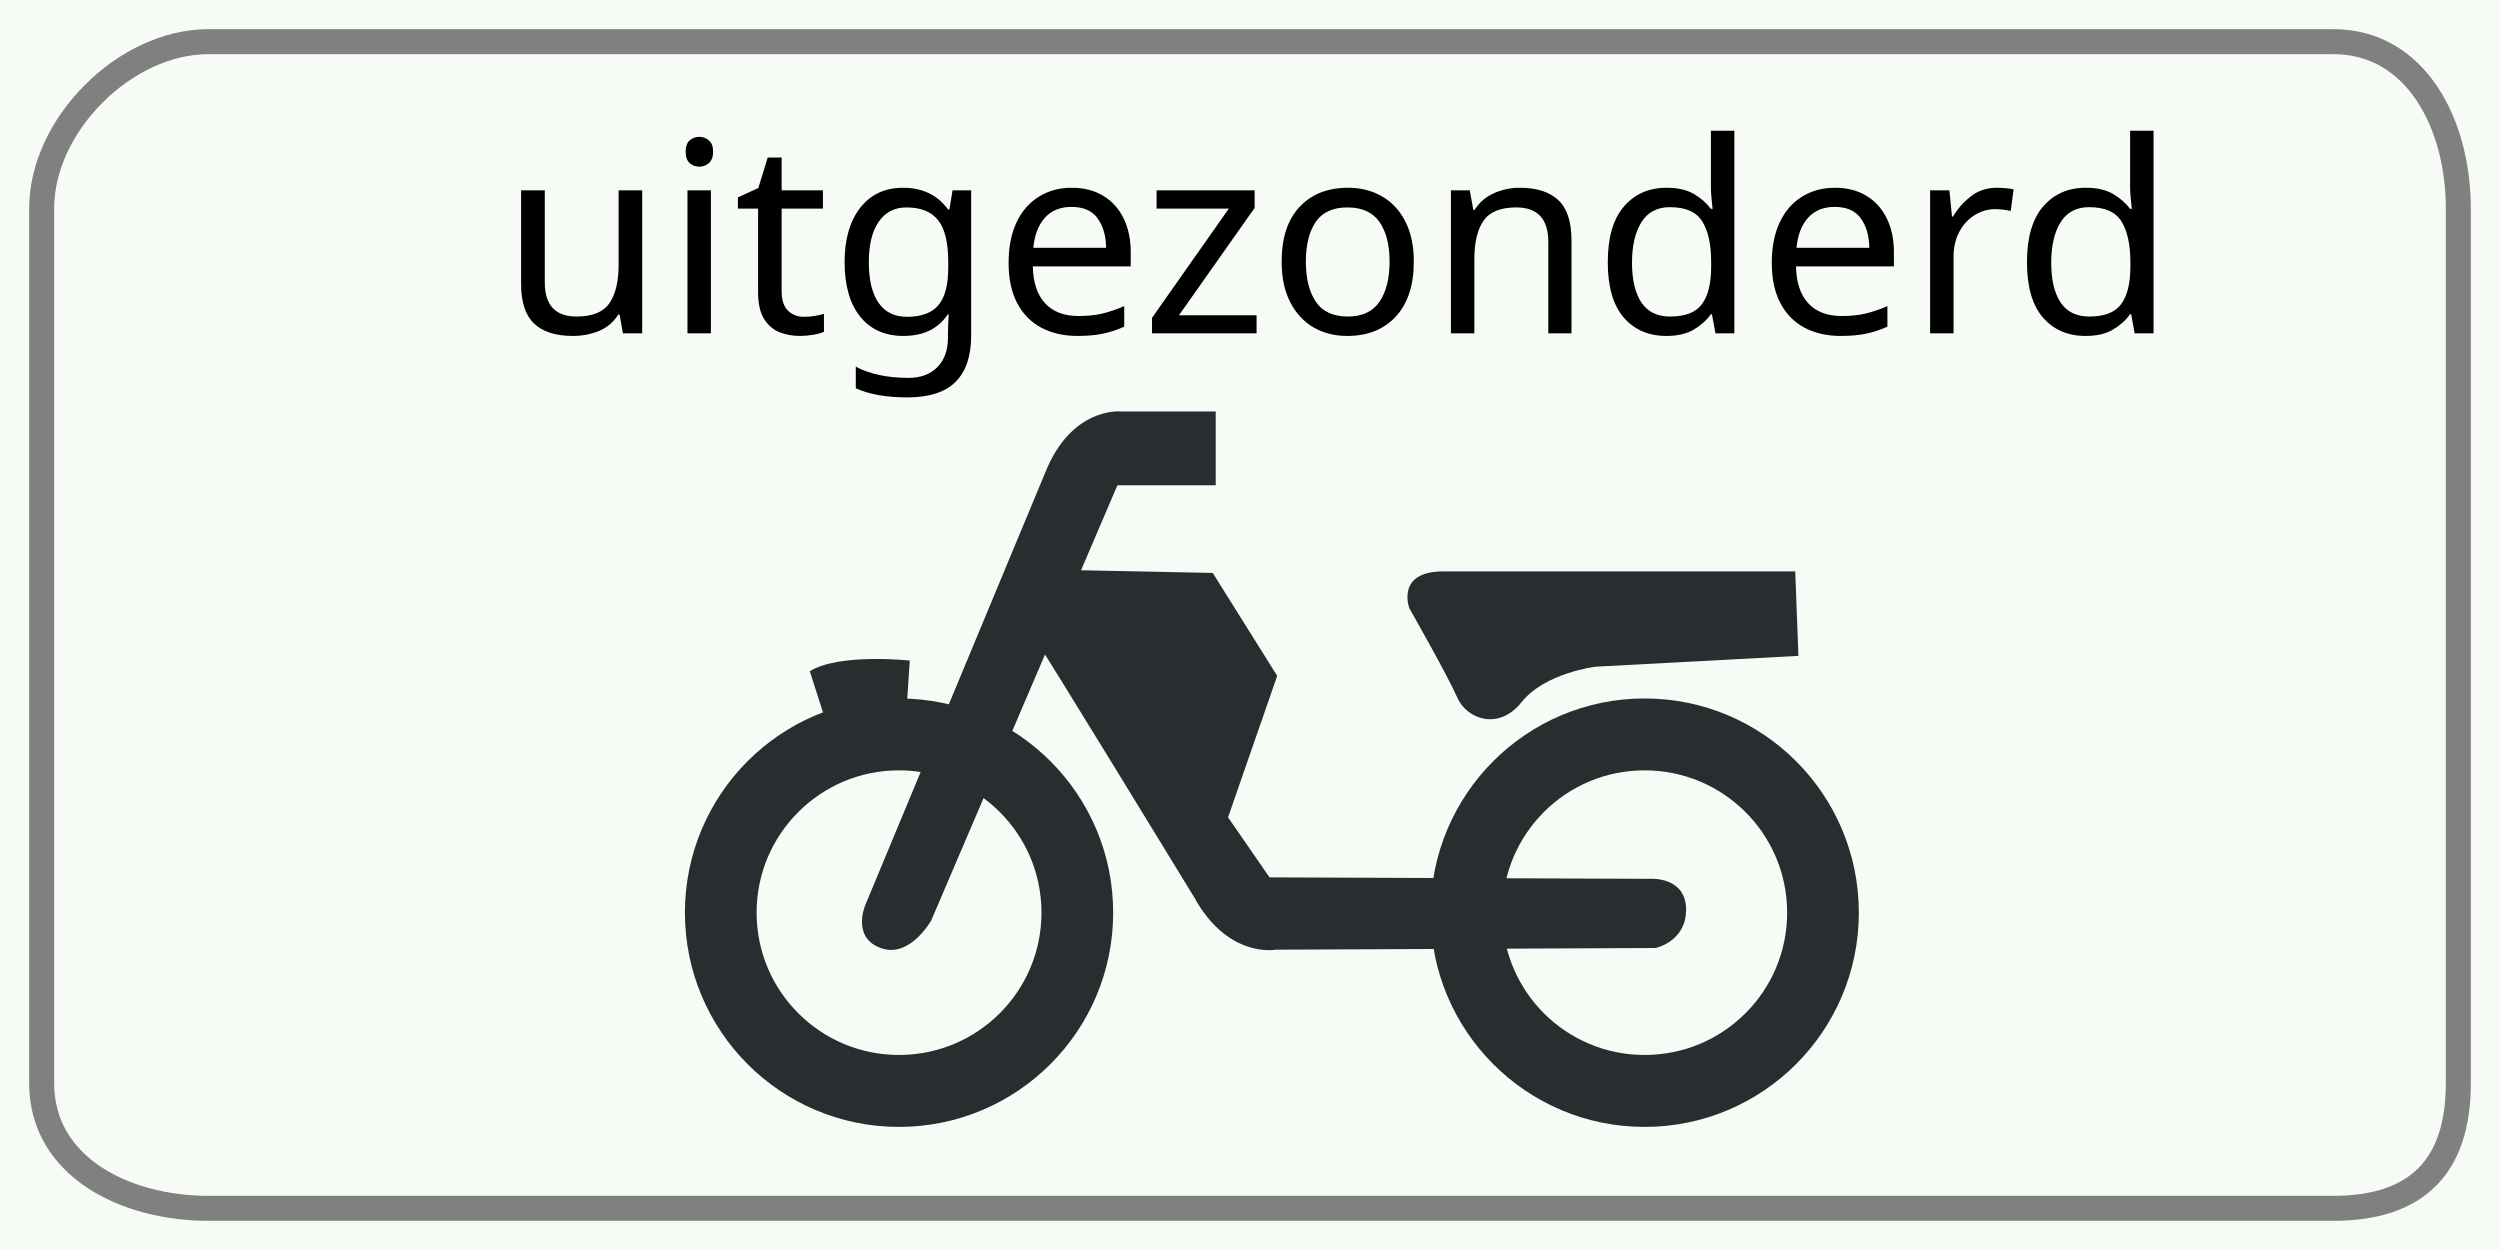
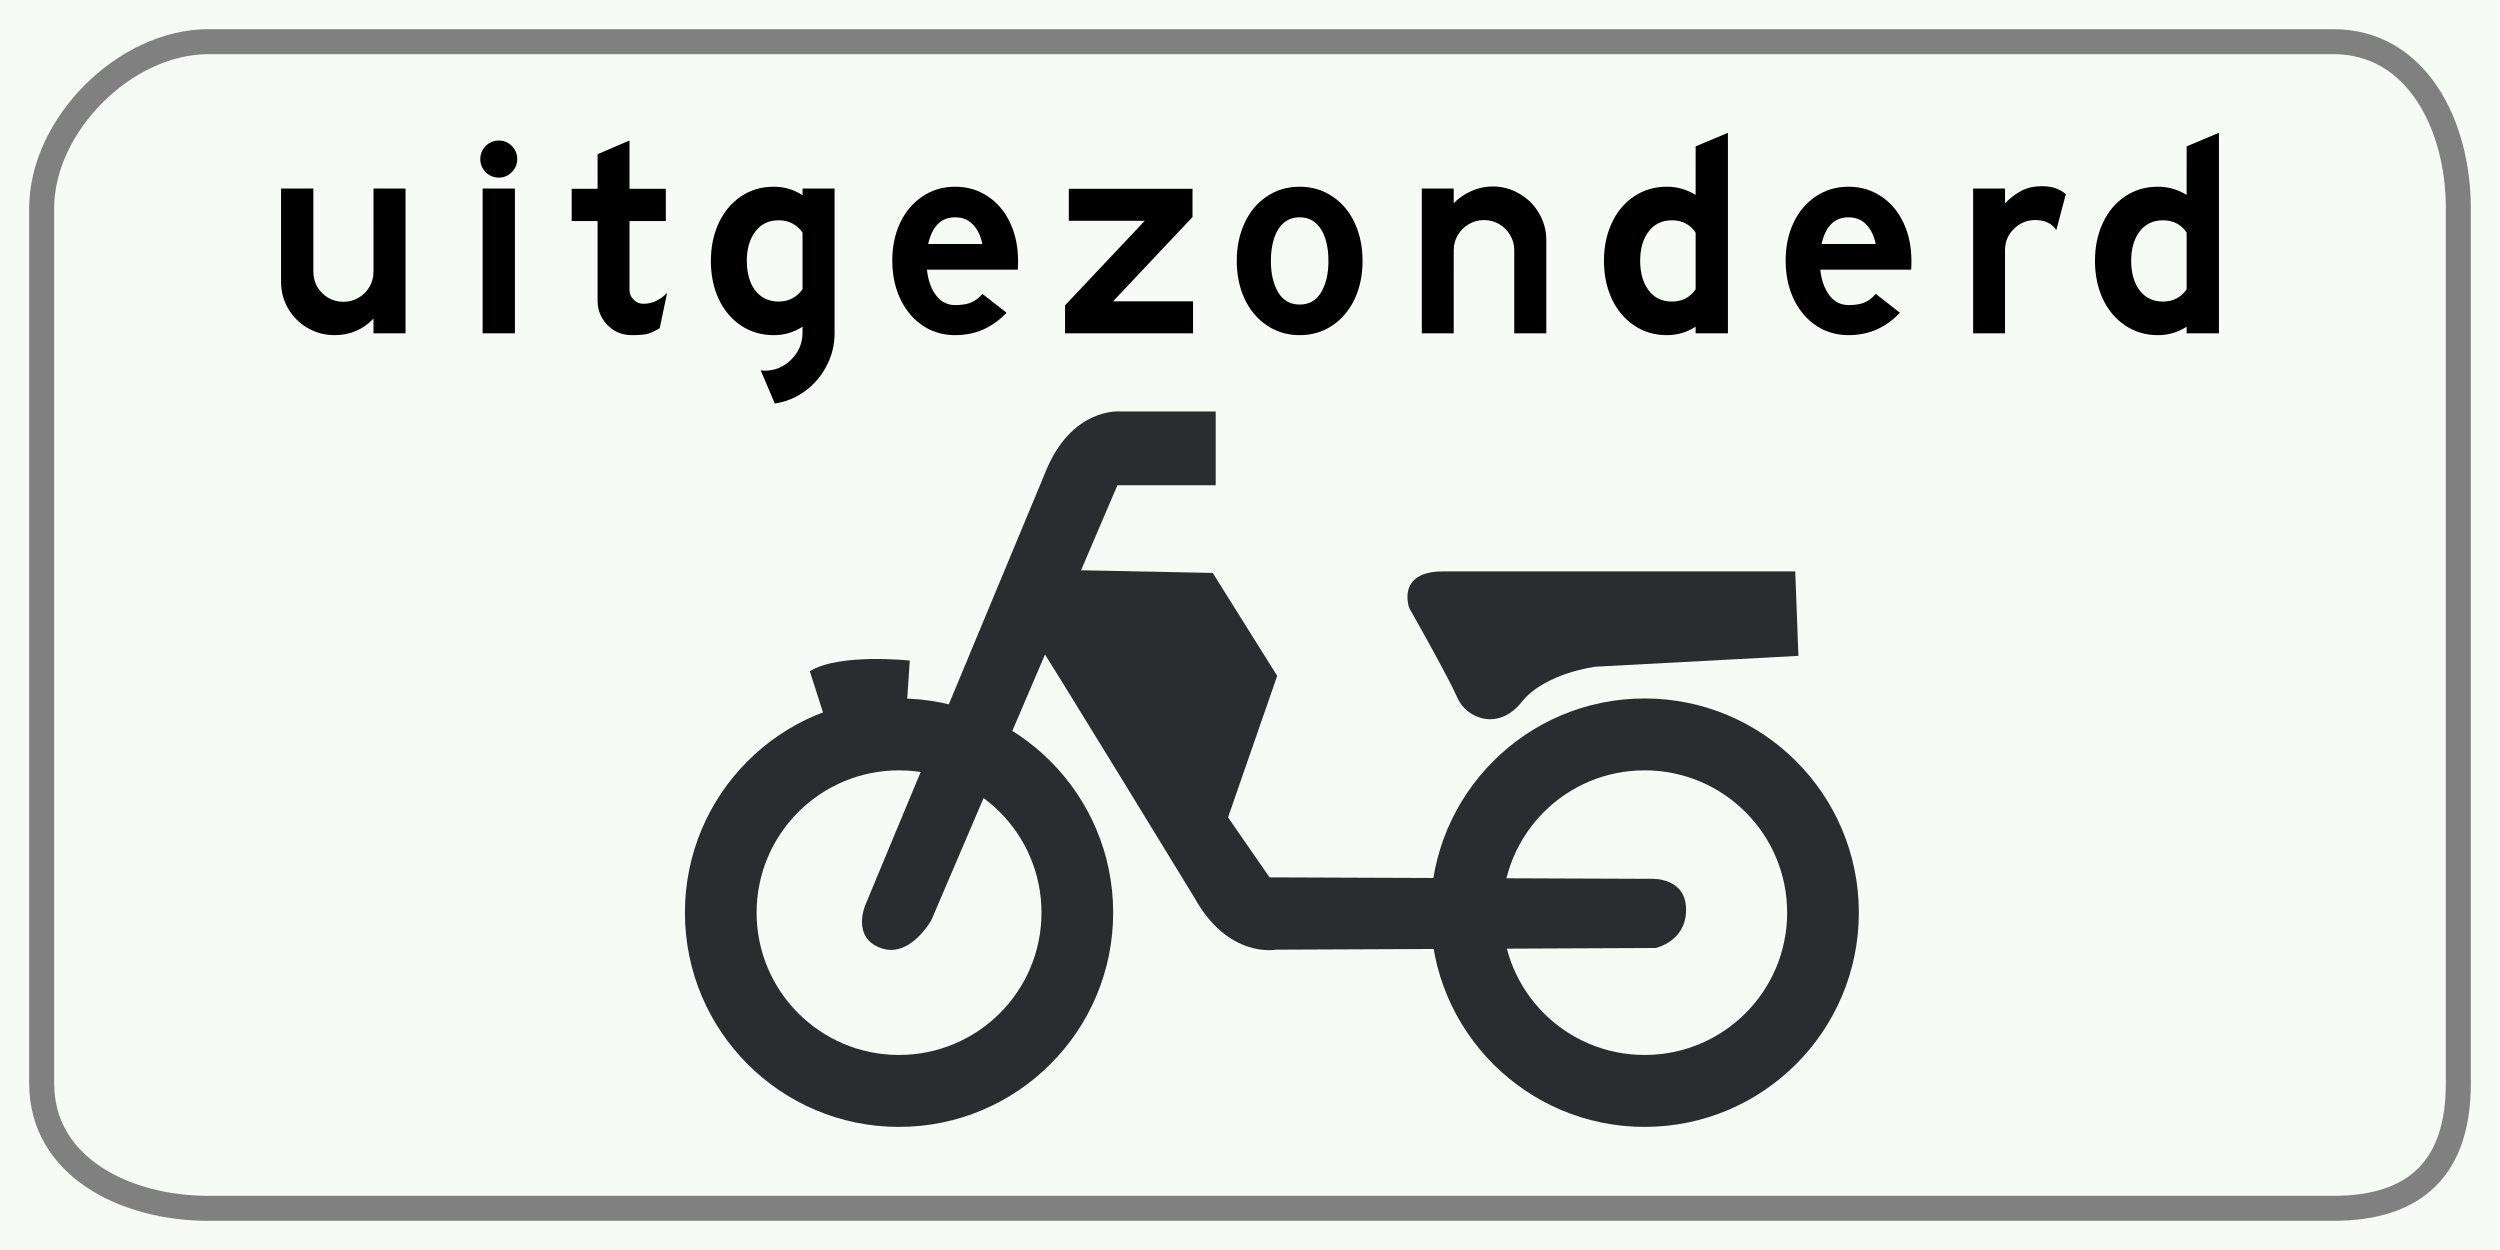
<svg xmlns="http://www.w3.org/2000/svg" version="1.1" id="Nederlands_verkeersbord_OB53" width="300" height="150" viewBox="0 0 300 150">
-   <g>
-     <rect id="wit_vlak" width="300" height="150" fill="#f7fbf5"> </rect>
-     <text x="60" y="40" font-family="Verdana" font-size="32" fill="black">
-       <tspan>uitgezonderd</tspan>
-     </text>
+   <defs id="defs1912" />
+   <g id="g1907">
+     <rect id="wit_vlak" width="300" height="150" fill="#f7fbf5" />
+     <g aria-label="uitgezonderd" id="text1887" style="font-size:32px;font-family:Verdana">
+       <path d="m 44.82,22.625 h 3.844 V 40 h -3.844 v -1.766 q -1.906,1.984 -4.672,1.984 -1.75,0 -3.234,-0.859 -1.469,-0.859 -2.328,-2.312 -0.859,-1.469 -0.859,-3.219 V 22.625 h 3.875 v 9.984 q 0,0.984 0.469,1.812 0.484,0.812 1.312,1.312 0.828,0.484 1.828,0.484 0.984,0 1.812,-0.484 0.828,-0.484 1.312,-1.312 0.484,-0.828 0.484,-1.812 z" style="font-family:'Anwb Ee VL';-inkscape-font-specification:'Anwb Ee VL'" id="path2048" />
+       <path d="M 57.914,40 V 22.625 h 3.875 V 40 Z m -0.281,-20.922 q 0,-0.594 0.297,-1.109 0.312,-0.516 0.812,-0.812 0.516,-0.297 1.125,-0.297 0.594,0 1.094,0.297 0.516,0.297 0.812,0.812 0.297,0.516 0.297,1.109 0,0.906 -0.656,1.578 -0.641,0.656 -1.547,0.656 -0.938,0 -1.594,-0.656 -0.641,-0.672 -0.641,-1.578 z" style="font-family:'Anwb Ee VL';-inkscape-font-specification:'Anwb Ee VL'" id="path2050" />
+       <path d="m 79.164,39.391 q -0.734,0.438 -1.312,0.625 -0.578,0.203 -2.047,0.203 -1.141,0 -2.078,-0.547 -0.922,-0.562 -1.469,-1.5 -0.547,-0.938 -0.547,-2.047 v -9.594 h -3.109 v -3.875 h 3.109 V 18.5 l 3.828,-1.641 v 5.797 h 4.359 v 3.875 h -4.359 v 8.25 q 0,0.703 0.5,1.188 0.5,0.484 1.172,0.484 1.578,0 2.844,-1.312 z" style="font-family:'Anwb Ee VL';-inkscape-font-specification:'Anwb Ee VL'" id="path2052" />
+       <path d="m 96.305,39.203 q -1.562,1.016 -3.453,1.016 -2.203,0 -3.938,-1.156 -1.734,-1.172 -2.672,-3.188 -0.938,-2.031 -0.938,-4.547 0,-2.531 0.938,-4.547 0.938,-2.031 2.656,-3.203 1.734,-1.172 3.953,-1.172 1.891,0 3.453,1.016 V 22.625 h 3.844 V 40 q 0,2.078 -0.953,3.891 -0.938,1.828 -2.578,3.031 -1.641,1.203 -3.641,1.5 l -1.688,-3.969 q 0.156,0 0.234,0 0.094,0.016 0.203,0.031 1.891,0 3.234,-1.344 1.344,-1.344 1.344,-3.234 z m 0,-11.297 q -0.516,-0.734 -1.234,-1.094 -0.703,-0.375 -1.641,-0.375 -1.781,0 -2.797,1.359 -1.016,1.344 -1.016,3.531 0,1.438 0.453,2.547 0.453,1.094 1.312,1.703 0.875,0.609 2.047,0.609 1.797,0 2.875,-1.469 z" style="font-family:'Anwb Ee VL';-inkscape-font-specification:'Anwb Ee VL'" id="path2054" />
+       <path d="m 120.789,37.531 q -1.266,1.328 -2.812,2.016 -1.531,0.672 -3.359,0.672 -1.625,0 -3.031,-0.656 -1.391,-0.672 -2.406,-1.891 -1.016,-1.219 -1.562,-2.844 -0.547,-1.641 -0.547,-3.531 0,-2.531 0.938,-4.547 0.953,-2.016 2.672,-3.172 1.734,-1.172 3.938,-1.172 2.203,0 3.938,1.172 1.734,1.156 2.672,3.188 0.938,2.016 0.938,4.531 0,0.703 -0.031,1.062 h -10.906 q 0.203,1.875 1.078,3.062 0.891,1.188 2.312,1.188 1.203,0 1.922,-0.312 0.734,-0.312 1.344,-1.031 z m -2.906,-8.25 q -0.312,-1.5 -1.141,-2.344 -0.812,-0.859 -2.125,-0.859 -2.516,0 -3.234,3.203 z" style="font-family:'Anwb Ee VL';-inkscape-font-specification:'Anwb Ee VL'" id="path2056" />
+       <path d="m 133.57,36.156 h 9.594 V 40 H 127.805 V 36.641 L 137.367,26.5 h -9.109 v -3.844 h 14.844 v 3.391 z" style="font-family:'Anwb Ee VL';-inkscape-font-specification:'Anwb Ee VL'" id="path2058" />
+       <path d="m 163.508,31.297 q 0,2.531 -0.938,4.562 -0.938,2.016 -2.672,3.188 -1.719,1.172 -3.938,1.172 -2.203,0 -3.938,-1.172 -1.734,-1.172 -2.672,-3.188 -0.938,-2.031 -0.938,-4.562 0,-2.516 0.938,-4.531 0.938,-2.031 2.656,-3.188 1.734,-1.172 3.953,-1.172 2.203,0 3.938,1.172 1.734,1.156 2.672,3.188 0.938,2.016 0.938,4.531 z m -7.547,-5.219 q -1.156,0 -1.938,0.688 -0.766,0.688 -1.141,1.859 -0.375,1.172 -0.375,2.672 0,2.312 0.875,3.781 0.875,1.469 2.578,1.469 1.703,0 2.578,-1.469 0.875,-1.469 0.875,-3.781 0,-1.5 -0.375,-2.672 -0.375,-1.172 -1.156,-1.859 -0.766,-0.688 -1.922,-0.688 z" style="font-family:'Anwb Ee VL';-inkscape-font-specification:'Anwb Ee VL'" id="path2060" />
+       <path d="m 174.445,40 h -3.828 V 22.625 h 3.828 v 1.766 q 0.891,-0.922 2.125,-1.469 1.234,-0.547 2.547,-0.547 1.734,0 3.219,0.875 1.484,0.859 2.344,2.344 0.875,1.469 0.875,3.203 V 40 h -3.844 v -9.984 q 0,-1 -0.5,-1.812 -0.484,-0.828 -1.312,-1.312 -0.828,-0.484 -1.828,-0.484 -0.984,0 -1.828,0.5 -0.828,0.484 -1.312,1.312 -0.484,0.828 -0.484,1.797 z" style="font-family:'Anwb Ee VL';-inkscape-font-specification:'Anwb Ee VL'" id="path2062" />
+       <path d="m 203.477,17.562 3.875,-1.625 V 40 h -3.875 v -0.797 q -1.562,1.016 -3.453,1.016 -2.203,0 -3.938,-1.172 -1.734,-1.172 -2.672,-3.188 -0.938,-2.031 -0.938,-4.562 0,-2.516 0.938,-4.531 0.938,-2.031 2.656,-3.188 1.734,-1.172 3.953,-1.172 1.859,0 3.453,0.984 z m 0,10.344 q -1,-1.469 -2.844,-1.469 -1.781,0 -2.797,1.344 -1.016,1.328 -1.016,3.516 0,2.188 1.016,3.547 1.016,1.344 2.797,1.344 1.828,0 2.844,-1.469 z" style="font-family:'Anwb Ee VL';-inkscape-font-specification:'Anwb Ee VL'" id="path2064" />
+       <path d="m 227.992,37.531 q -1.266,1.328 -2.812,2.016 -1.531,0.672 -3.359,0.672 -1.625,0 -3.031,-0.656 -1.391,-0.672 -2.406,-1.891 -1.016,-1.219 -1.562,-2.844 -0.547,-1.641 -0.547,-3.531 0,-2.531 0.938,-4.547 0.953,-2.016 2.672,-3.172 1.734,-1.172 3.938,-1.172 2.203,0 3.938,1.172 1.734,1.156 2.672,3.188 0.938,2.016 0.938,4.531 0,0.703 -0.031,1.062 h -10.906 q 0.203,1.875 1.078,3.062 0.891,1.188 2.312,1.188 1.203,0 1.922,-0.312 0.734,-0.312 1.344,-1.031 z m -2.906,-8.25 q -0.312,-1.5 -1.141,-2.344 -0.812,-0.859 -2.125,-0.859 -2.516,0 -3.234,3.203 z" style="font-family:'Anwb Ee VL';-inkscape-font-specification:'Anwb Ee VL'" id="path2066" />
+       <path d="m 246.758,27.609 q -0.797,-1.203 -2.531,-1.203 -1.484,0 -2.562,1.062 -1.062,1.047 -1.062,2.547 V 40 h -3.828 V 22.625 h 3.828 v 1.766 q 0.953,-0.984 2,-1.516 1.062,-0.531 2.391,-0.531 1.016,0 1.688,0.25 0.672,0.234 1.219,0.703 z" style="font-family:'Anwb Ee VL';-inkscape-font-specification:'Anwb Ee VL'" id="path2068" />
+       <path d="m 262.398,17.562 3.875,-1.625 V 40 h -3.875 v -0.797 q -1.562,1.016 -3.453,1.016 -2.203,0 -3.938,-1.172 -1.734,-1.172 -2.672,-3.188 -0.938,-2.031 -0.938,-4.562 0,-2.516 0.938,-4.531 0.938,-2.031 2.656,-3.188 1.734,-1.172 3.953,-1.172 1.859,0 3.453,0.984 z m 0,10.344 q -1,-1.469 -2.844,-1.469 -1.781,0 -2.797,1.344 -1.016,1.328 -1.016,3.516 0,2.188 1.016,3.547 1.016,1.344 2.797,1.344 1.828,0 2.844,-1.469 z" style="font-family:'Anwb Ee VL';-inkscape-font-specification:'Anwb Ee VL'" id="path2070" />
+     </g>
    <g id="bromfiets" transform="scale(0.8) translate(40, -30)">
-       <path fill="#2a2d2f" d="M 206.691,199.036 C 224.434,199.036 238.826,184.642 238.826,166.898 C 238.826,149.154 224.434,134.768 206.691,134.768 C 188.949,134.768 174.588,149.154 174.588,166.898 C 174.588,184.642 188.949,199.036 206.691,199.036" />
-       <path fill="#f7fbf5" d="M 206.691,188.244 C 218.498,188.244 228.072,178.703 228.072,166.898 C 228.072,155.094 218.498,145.552 206.691,145.552 C 194.884,145.552 185.343,155.094 185.343,166.898 C 185.343,178.703 194.884,188.244 206.691,188.244" />
-       <path fill="#2a2d2f" d="M 94.841,199.036 C 112.584,199.036 126.976,184.642 126.976,166.898 C 126.976,149.154 112.584,134.768 94.841,134.768 C 77.099,134.768 62.738,149.154 62.738,166.898 C 62.738,184.642 77.099,199.036 94.841,199.036" />
-       <path fill="#f7fbf5" d="M 94.841,188.244 C 106.648,188.244 116.222,178.703 116.222,166.898 C 116.222,155.094 106.648,145.552 94.841,145.552 C 83.065,145.552 73.492,155.094 73.492,166.898 C 73.492,178.703 83.065,188.244 94.841,188.244" />
-       <path fill="#2a2d2f" d="M 142.357,91.716 L 128.061,91.716 C 128.061,91.716 120.689,91.014 116.764,100.939 L 89.799,165.746 C 89.799,165.746 87.693,170.599 92.097,172.2 C 96.468,173.826 99.692,168.05 99.692,168.05 L 127.614,102.786 L 142.357,102.786 L 142.357,91.716" />
-       <path fill="#2a2d2f" d="M 117.69,115.456 L 141.91,115.938 L 151.58,131.378 L 144.208,152.602 L 150.431,161.604 L 207.84,161.825 C 207.84,161.825 212.914,161.604 212.914,166.449 C 212.914,171.269 208.319,172.2 208.319,172.2 L 151.357,172.453 C 151.357,172.453 144.208,173.826 139.134,164.603 C 139.134,164.603 115.615,126.084 115.392,126.084 C 115.137,126.084 117.69,115.456 117.69,115.456" />
-       <path fill="#2a2d2f" d="M 229.285,115.71 L 229.764,128.38 L 199.32,130.006 C 199.32,130.006 191.725,130.937 188.246,135.308 C 184.8,139.678 179.949,137.832 178.577,134.605 C 177.173,131.378 171.397,121.232 171.397,121.232 C 171.397,121.232 169.323,115.71 176.471,115.71 L 229.285,115.71" />
-       <path fill="#2a2d2f" d="M 96.022,135.757 L 96.468,129.083 C 96.468,129.083 85.874,127.939 81.47,130.684 L 83.544,137.154 L 96.022,135.757" />
+       <path fill="#2a2d2f" d="M 206.691,199.036 C 224.434,199.036 238.826,184.642 238.826,166.898 C 238.826,149.154 224.434,134.768 206.691,134.768 C 188.949,134.768 174.588,149.154 174.588,166.898 C 174.588,184.642 188.949,199.036 206.691,199.036" id="path1889" />
+       <path fill="#f7fbf5" d="M 206.691,188.244 C 218.498,188.244 228.072,178.703 228.072,166.898 C 228.072,155.094 218.498,145.552 206.691,145.552 C 194.884,145.552 185.343,155.094 185.343,166.898 C 185.343,178.703 194.884,188.244 206.691,188.244" id="path1891" />
+       <path fill="#2a2d2f" d="M 94.841,199.036 C 112.584,199.036 126.976,184.642 126.976,166.898 C 126.976,149.154 112.584,134.768 94.841,134.768 C 77.099,134.768 62.738,149.154 62.738,166.898 C 62.738,184.642 77.099,199.036 94.841,199.036" id="path1893" />
+       <path fill="#f7fbf5" d="M 94.841,188.244 C 106.648,188.244 116.222,178.703 116.222,166.898 C 116.222,155.094 106.648,145.552 94.841,145.552 C 83.065,145.552 73.492,155.094 73.492,166.898 C 73.492,178.703 83.065,188.244 94.841,188.244" id="path1895" />
+       <path fill="#2a2d2f" d="M 142.357,91.716 L 128.061,91.716 C 128.061,91.716 120.689,91.014 116.764,100.939 L 89.799,165.746 C 89.799,165.746 87.693,170.599 92.097,172.2 C 96.468,173.826 99.692,168.05 99.692,168.05 L 127.614,102.786 L 142.357,102.786 L 142.357,91.716" id="path1897" />
+       <path fill="#2a2d2f" d="M 117.69,115.456 L 141.91,115.938 L 151.58,131.378 L 144.208,152.602 L 150.431,161.604 L 207.84,161.825 C 207.84,161.825 212.914,161.604 212.914,166.449 C 212.914,171.269 208.319,172.2 208.319,172.2 L 151.357,172.453 C 151.357,172.453 144.208,173.826 139.134,164.603 C 139.134,164.603 115.615,126.084 115.392,126.084 C 115.137,126.084 117.69,115.456 117.69,115.456" id="path1899" />
+       <path fill="#2a2d2f" d="M 229.285,115.71 L 229.764,128.38 L 199.32,130.006 C 199.32,130.006 191.725,130.937 188.246,135.308 C 184.8,139.678 179.949,137.832 178.577,134.605 C 177.173,131.378 171.397,121.232 171.397,121.232 C 171.397,121.232 169.323,115.71 176.471,115.71 L 229.285,115.71" id="path1901" />
+       <path fill="#2a2d2f" d="M 96.022,135.757 L 96.468,129.083 C 96.468,129.083 85.874,127.939 81.47,130.684 L 83.544,137.154 L 96.022,135.757" id="path1903" />
    </g>
-     <path id="zwarte_bies" style="fill:none;stroke:#808080;stroke-width:3" d="M 280,145 C 290,145 295,140 295,130 L 295,25 C 295,15 290,5 280,5 L 25,5 C 15,5 5,15 5,25 L 5,130 C 5,140 15,145 25,145 L 280,145 z"> </path>
+     <path id="zwarte_bies" style="fill:none;stroke:#808080;stroke-width:3" d="M 280,145 C 290,145 295,140 295,130 L 295,25 C 295,15 290,5 280,5 L 25,5 C 15,5 5,15 5,25 L 5,130 C 5,140 15,145 25,145 L 280,145 z" />
  </g>
</svg>
